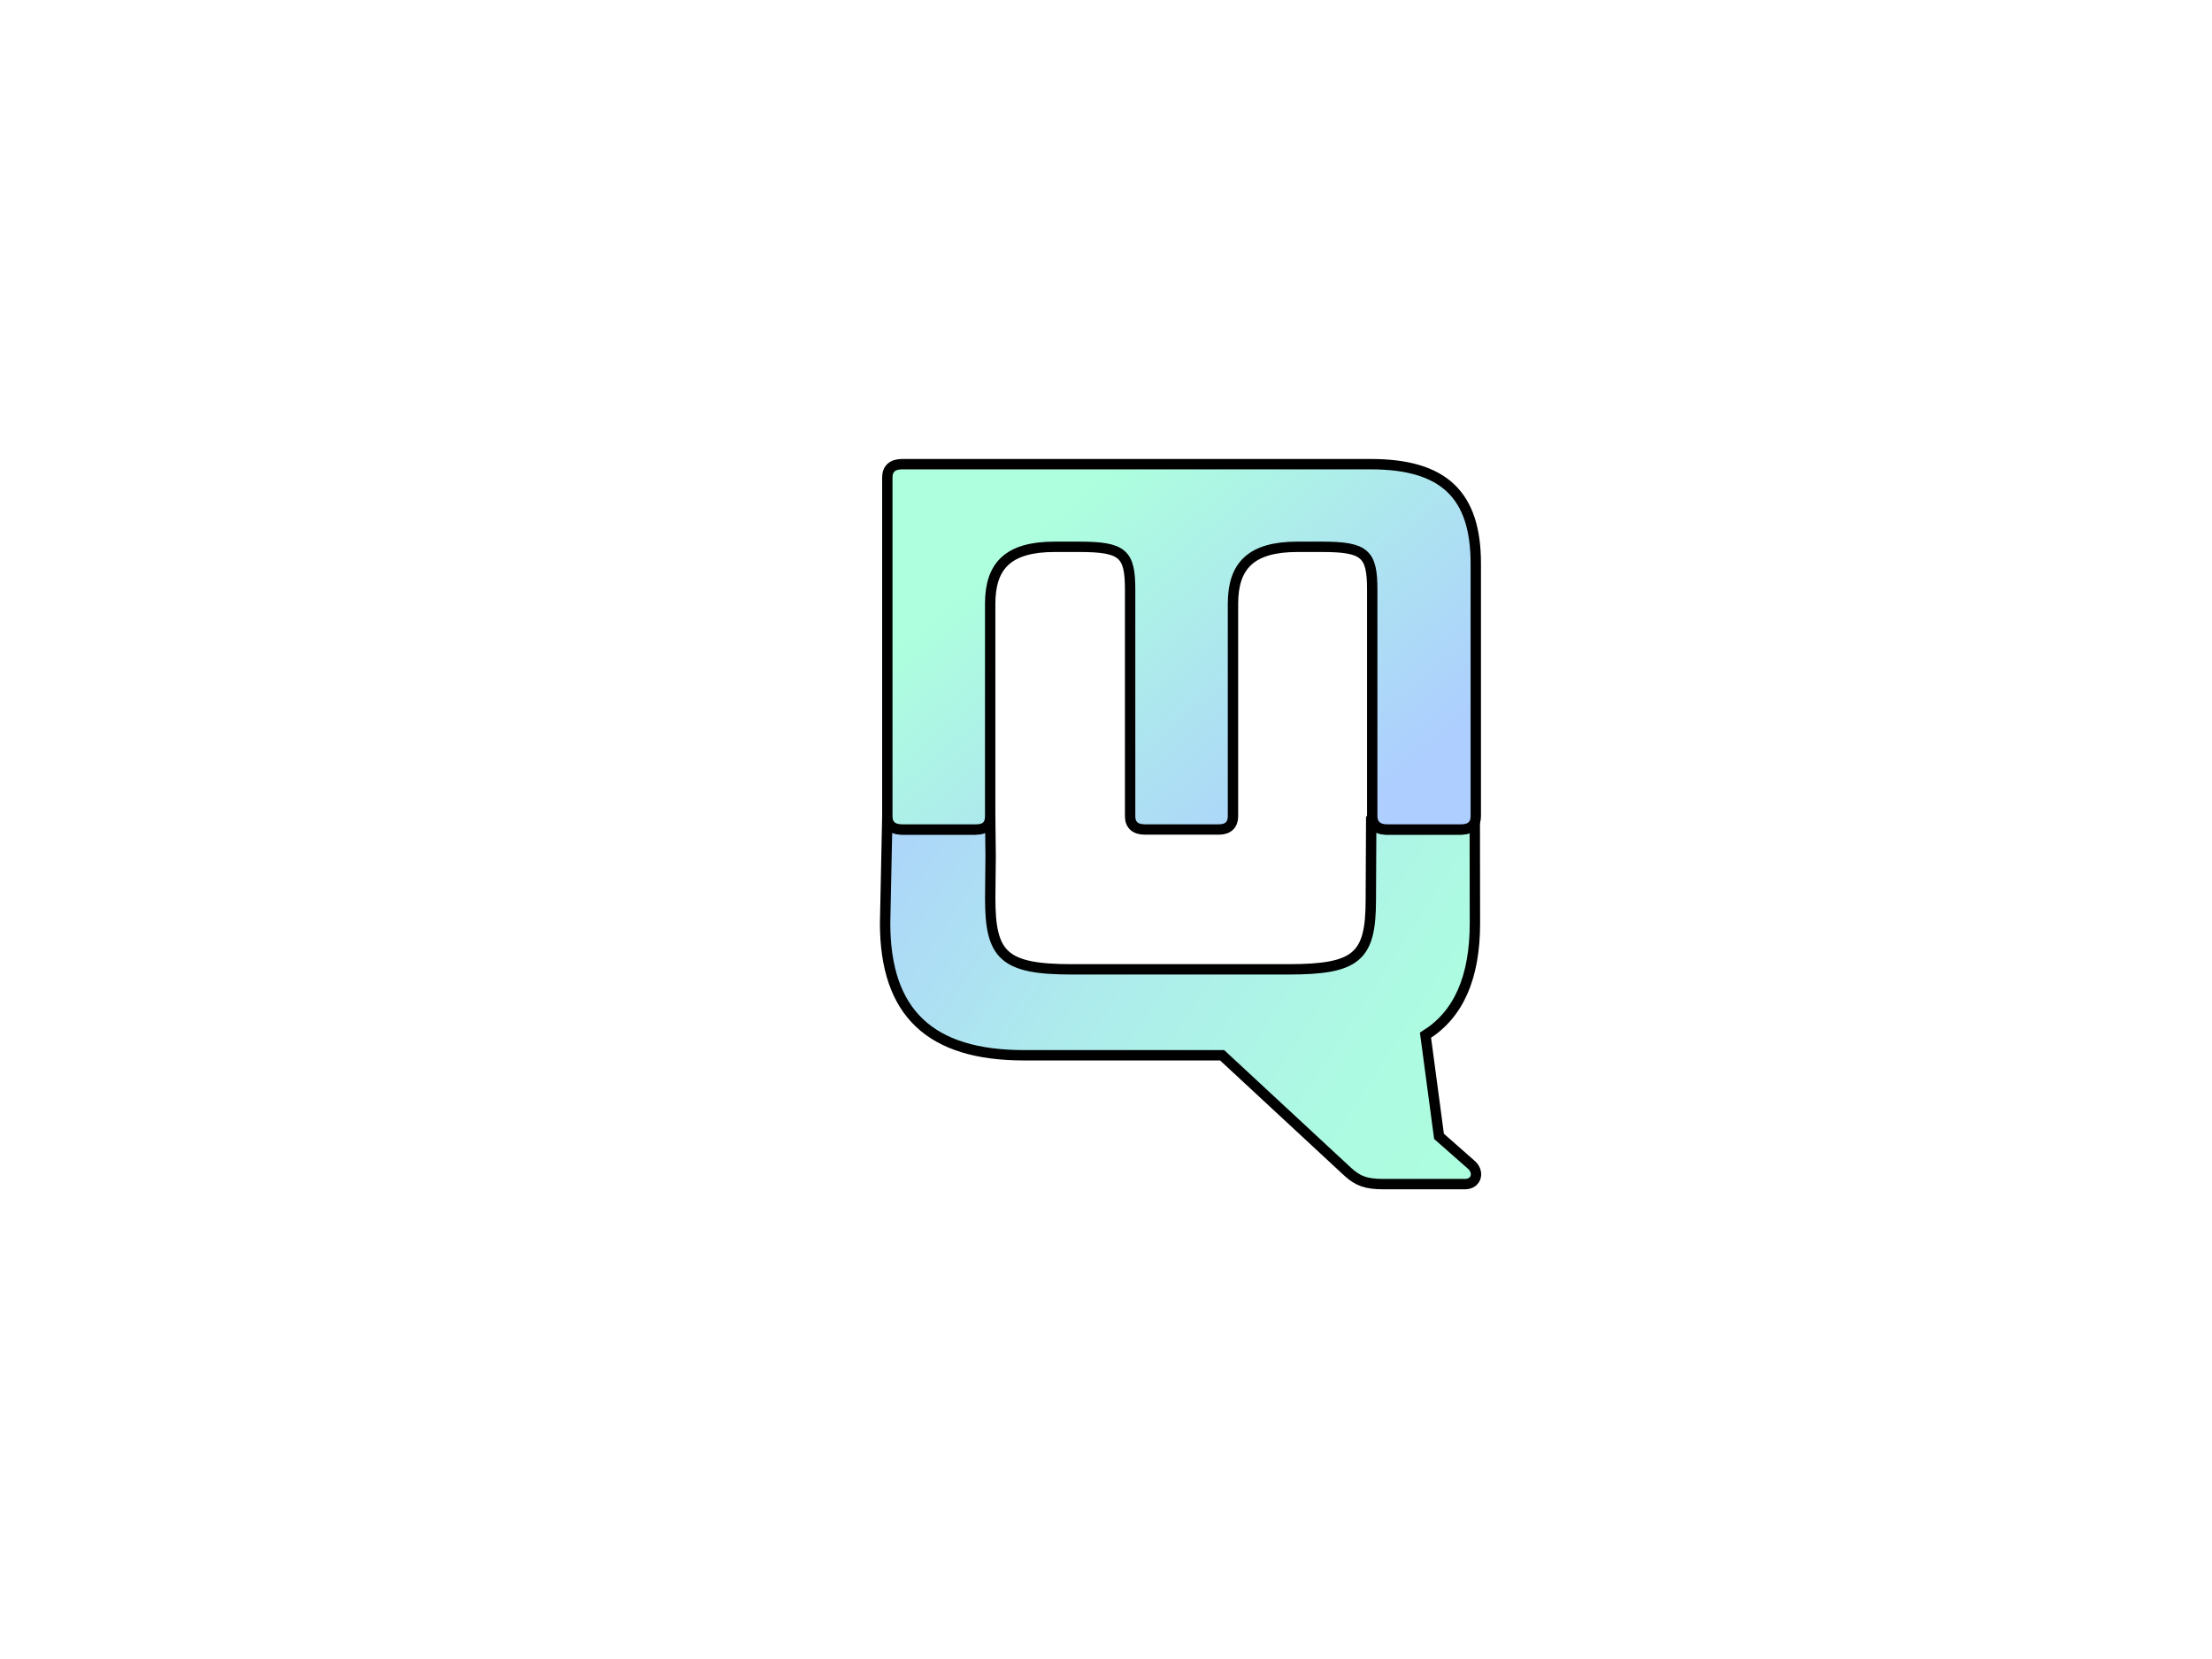
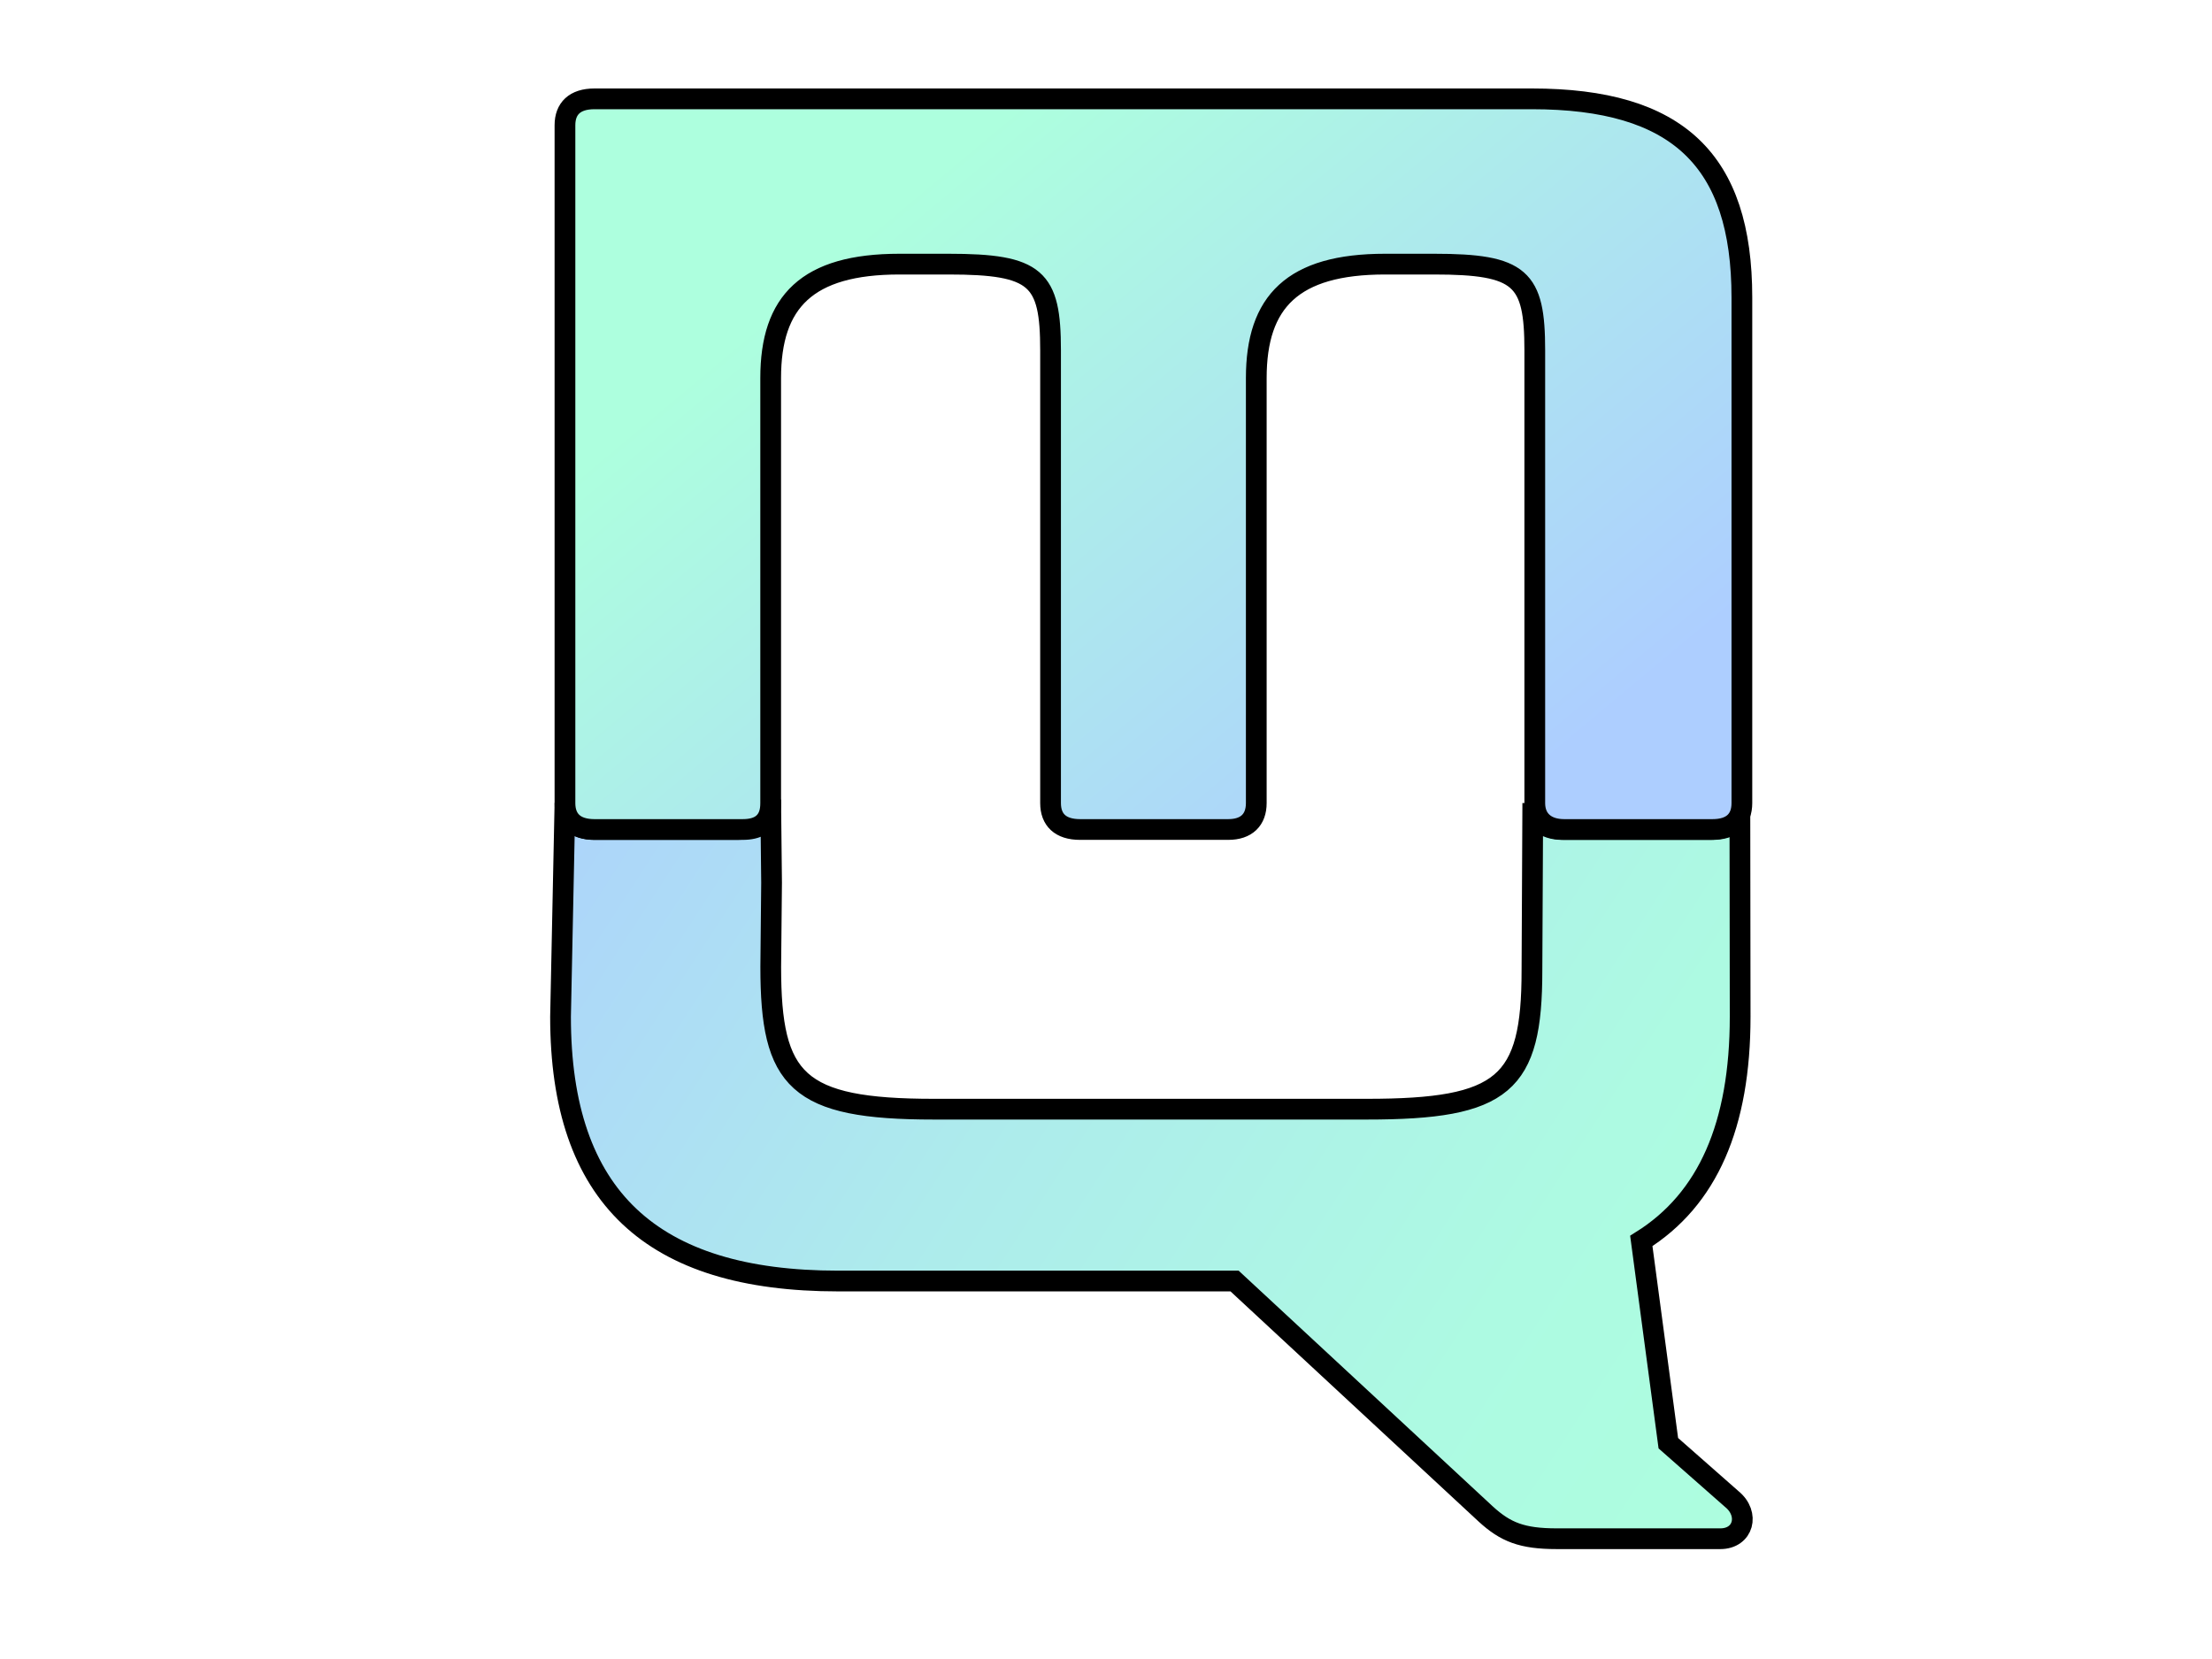
- <svg xmlns="http://www.w3.org/2000/svg" version="1.1" x="0px" y="0px" viewBox="0 0 640 480" style="enable-background:new 0 0 640 480;" xml:space="preserve">
+ <svg xmlns="http://www.w3.org/2000/svg" version="1.1" x="0px" y="0px" viewBox="175 120 320 240" style="enable-background:new 175 120 320 240;" xml:space="preserve">
  <style type="text/css">
	.st0{fill:url(#SVGID_1_);stroke:#000000;stroke-width:3;stroke-miterlimit:10;}
	.st1{fill:url(#SVGID_2_);stroke:#000000;stroke-width:3;stroke-miterlimit:10;}
	.st2{fill:url(#SVGID_3_);stroke:#000000;stroke-width:0.25;stroke-miterlimit:10;}
	.st3{fill:url(#SVGID_4_);stroke:#000000;stroke-width:0.25;stroke-miterlimit:10;}
	.st4{fill:url(#SVGID_5_);stroke:#000000;stroke-width:8;stroke-miterlimit:10;}
	.st5{fill:url(#SVGID_6_);stroke:#000000;stroke-width:8;stroke-miterlimit:10;}
	.st6{fill:url(#SVGID_7_);stroke:#000000;stroke-width:11;stroke-miterlimit:10;}
	.st7{fill:url(#SVGID_8_);stroke:#000000;stroke-width:11;stroke-miterlimit:10;}
</style>
  <g id="Small">
    <g>
      <g>
        <linearGradient id="SVGID_1_" gradientUnits="userSpaceOnUse" x1="449.919" y1="333.529" x2="254.117" y2="206.498">
          <stop offset="0" style="stop-color:#ADFFDE" />
          <stop offset="0.267" style="stop-color:#ADFAE2" />
          <stop offset="0.594" style="stop-color:#ADEBEC" />
          <stop offset="0.951" style="stop-color:#ADD2FC" />
          <stop offset="1" style="stop-color:#ADCEFF" />
        </linearGradient>
        <path class="st0" d="M286.49,235.68c0,2.41-1.94,4.32-4.78,4.32h-20.73c-2.63,0-4.25-1.41-4.25-3.82l-0.64,30.9     c0,26.05,13.15,38.24,40.16,38.24h57.35l36.33,33.7c2.87,2.63,5.26,3.58,10.28,3.58h23.66c3.35,0,4.3-3.58,1.67-5.73l-9.19-8.09     l-3.91-29.26c9.63-6.02,14.3-16.76,14.3-32.44l-0.04-30.9c0,2.41-1.41,3.82-4.25,3.82h-21.46c-2.63,0-4.25-1.41-4.25-3.82     l-0.12,24.21c0,16.49-4.06,20.07-23.9,20.07h-62.61c-19.84,0-23.61-4.08-23.61-20.57l0.12-12.2L286.49,235.68z" />
        <linearGradient id="SVGID_2_" gradientUnits="userSpaceOnUse" x1="304.761" y1="149.352" x2="383.638" y2="243.729">
          <stop offset="0" style="stop-color:#ADFFDE" />
          <stop offset="1" style="stop-color:#ADCEFF" />
        </linearGradient>
        <path class="st1" d="M426.99,163.04v73.14c0,2.41-1.41,3.82-4.25,3.82h-21.46c-2.63,0-4.25-1.41-4.25-3.82v-65.51     c0-10.45-2.02-12.46-14.58-12.46h-7.08c-13.36,0-18.63,5.43-18.63,16.48v61.49c0,2.41-1.41,3.82-4.05,3.82h-21.45     c-2.84,0-4.26-1.41-4.26-3.82v-65.51c0-10.45-2.02-12.46-14.77-12.46h-7.09c-13.36,0-18.63,5.43-18.63,16.48v61.49     c0,0.61-0.07,1.15-0.23,1.62c-0.48,1.41-1.69,2.2-3.81,2.2h-21.46c-2.84,0-4.26-1.41-4.26-3.82v-98.06     c0-2.41,1.42-3.82,4.26-3.82h135.63C417.68,134.3,426.99,143.14,426.99,163.04z" />
      </g>
    </g>
  </g>
  <g id="XSmall">
</g>
  <g id="Medium">
</g>
  <g id="Large">
</g>
</svg>
